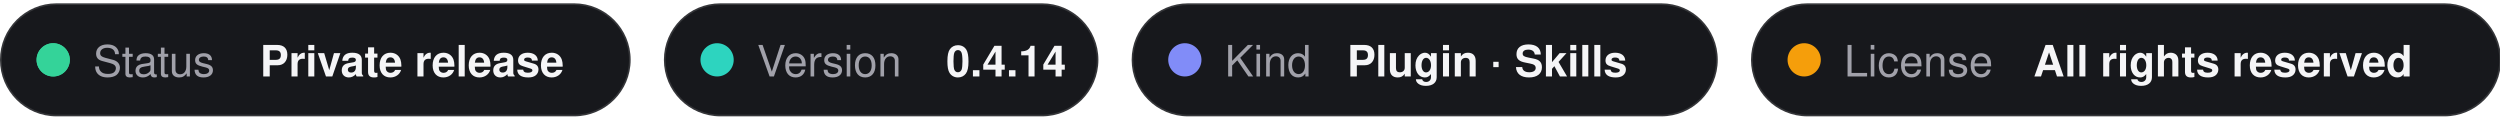
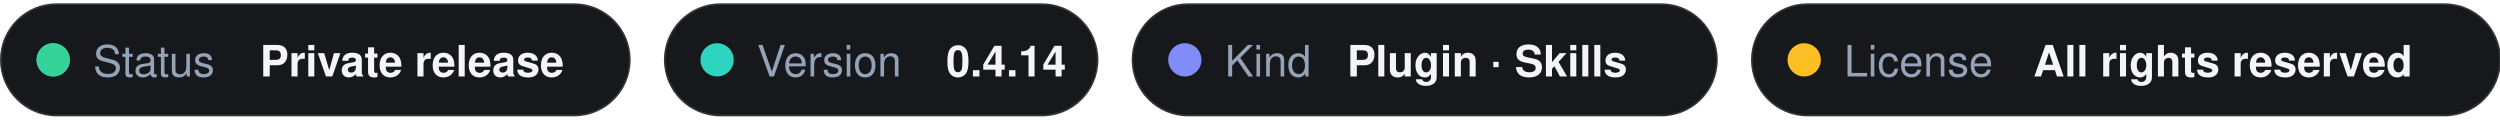
<svg xmlns="http://www.w3.org/2000/svg" viewBox="0 0 752 36" width="752" height="36" role="img" aria-label="Status Private release · Version 0.4.14 · Kind Plugin · Skills · License All rights reserved">
  <style>.pulse{transform-box:fill-box;transform-origin:center;animation:p 2s ease-out infinite}@keyframes p{0%{opacity:.9;transform:scale(1)}100%{opacity:0;transform:scale(2.6)}}@media (prefers-reduced-motion: reduce){*{animation:none!important}}</style>
  <rect x="0" y="1" width="189.7" height="34" rx="17" fill="#17181c" stroke="rgba(255,255,255,0.13)" />
  <circle class="pulse" cx="16" cy="18" r="5" fill="#34d399" />
  <circle cx="16" cy="18" r="5" fill="#34d399" />
-   <text x="28" y="23" font-family="-apple-system, BlinkMacSystemFont, 'Segoe UI', Helvetica, Arial, sans-serif" font-size="13" font-weight="500" fill="#a1a1aa" text-anchor="start" letter-spacing="0">Status</text>
+   <text x="28" y="23" font-family="-apple-system, BlinkMacSystemFont, 'Segoe UI', Helvetica, Arial, sans-serif" font-size="13" font-weight="500" fill="#94a3b8" text-anchor="start" letter-spacing="0">Status</text>
  <text x="78.2" y="23" font-family="-apple-system, BlinkMacSystemFont, 'Segoe UI', Helvetica, Arial, sans-serif" font-size="13" font-weight="600" fill="#f5f5f7" text-anchor="start" letter-spacing="0">Private release</text>
  <rect x="199.7" y="1" width="130.7" height="34" rx="17" fill="#17181c" stroke="rgba(255,255,255,0.13)" />
  <circle cx="215.7" cy="18" r="5" fill="#2dd4bf" />
-   <text x="227.7" y="23" font-family="-apple-system, BlinkMacSystemFont, 'Segoe UI', Helvetica, Arial, sans-serif" font-size="13" font-weight="500" fill="#a1a1aa" text-anchor="start" letter-spacing="0">Version</text>
+   <text x="227.7" y="23" font-family="-apple-system, BlinkMacSystemFont, 'Segoe UI', Helvetica, Arial, sans-serif" font-size="13" font-weight="500" fill="#94a3b8" text-anchor="start" letter-spacing="0">Version</text>
  <text x="284.6" y="23" font-family="-apple-system, BlinkMacSystemFont, 'Segoe UI', Helvetica, Arial, sans-serif" font-size="13" font-weight="600" fill="#f5f5f7" text-anchor="start" letter-spacing="0">0.4.14</text>
  <rect x="340.4" y="1" width="176.3" height="34" rx="17" fill="#17181c" stroke="rgba(255,255,255,0.13)" />
  <circle cx="356.4" cy="18" r="5" fill="#818cf8" />
-   <text x="368.4" y="23" font-family="-apple-system, BlinkMacSystemFont, 'Segoe UI', Helvetica, Arial, sans-serif" font-size="13" font-weight="500" fill="#a1a1aa" text-anchor="start" letter-spacing="0">Kind</text>
+   <text x="368.4" y="23" font-family="-apple-system, BlinkMacSystemFont, 'Segoe UI', Helvetica, Arial, sans-serif" font-size="13" font-weight="500" fill="#94a3b8" text-anchor="start" letter-spacing="0">Kind</text>
  <text x="405.2" y="23" font-family="-apple-system, BlinkMacSystemFont, 'Segoe UI', Helvetica, Arial, sans-serif" font-size="13" font-weight="600" fill="#f5f5f7" text-anchor="start" letter-spacing="0">Plugin · Skills</text>
  <rect x="526.7" y="1" width="225.6" height="34" rx="17" fill="#17181c" stroke="rgba(255,255,255,0.13)" />
-   <circle cx="542.7" cy="18" r="5" fill="#f59e0b" />
-   <text x="554.7" y="23" font-family="-apple-system, BlinkMacSystemFont, 'Segoe UI', Helvetica, Arial, sans-serif" font-size="13" font-weight="500" fill="#a1a1aa" text-anchor="start" letter-spacing="0">License</text>
+   <circle cx="542.7" cy="18" r="5" fill="#fbbf24" />
+   <text x="554.7" y="23" font-family="-apple-system, BlinkMacSystemFont, 'Segoe UI', Helvetica, Arial, sans-serif" font-size="13" font-weight="500" fill="#94a3b8" text-anchor="start" letter-spacing="0">License</text>
  <text x="611.6" y="23" font-family="-apple-system, BlinkMacSystemFont, 'Segoe UI', Helvetica, Arial, sans-serif" font-size="13" font-weight="600" fill="#f5f5f7" text-anchor="start" letter-spacing="0">All rights reserved</text>
</svg>
